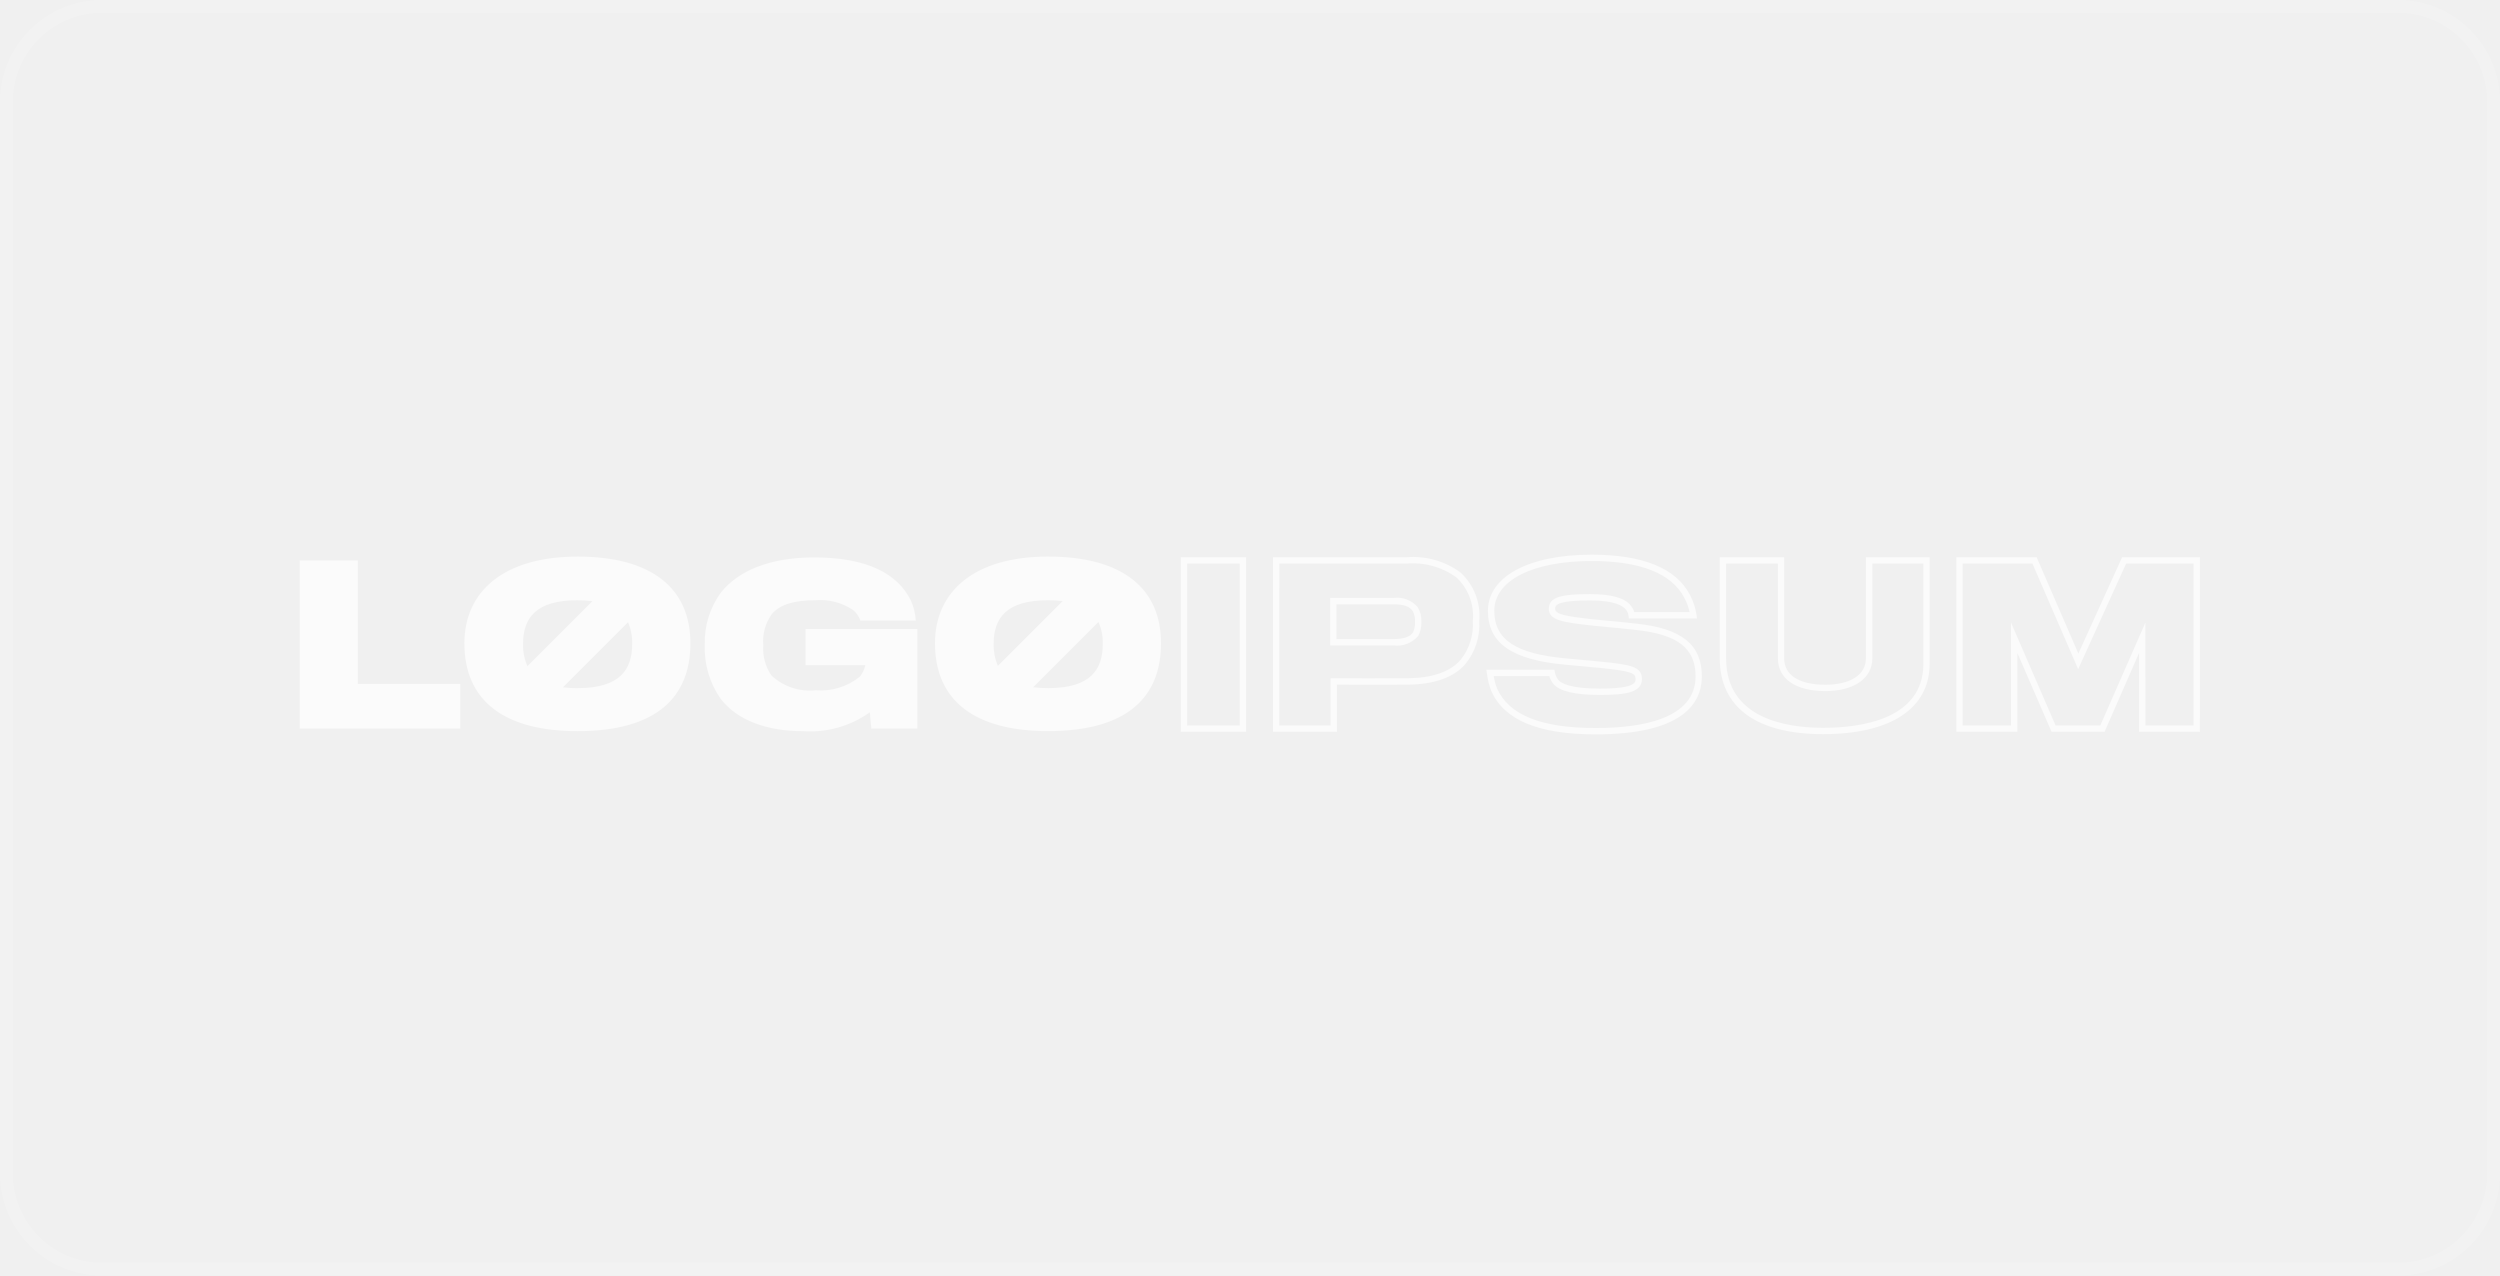
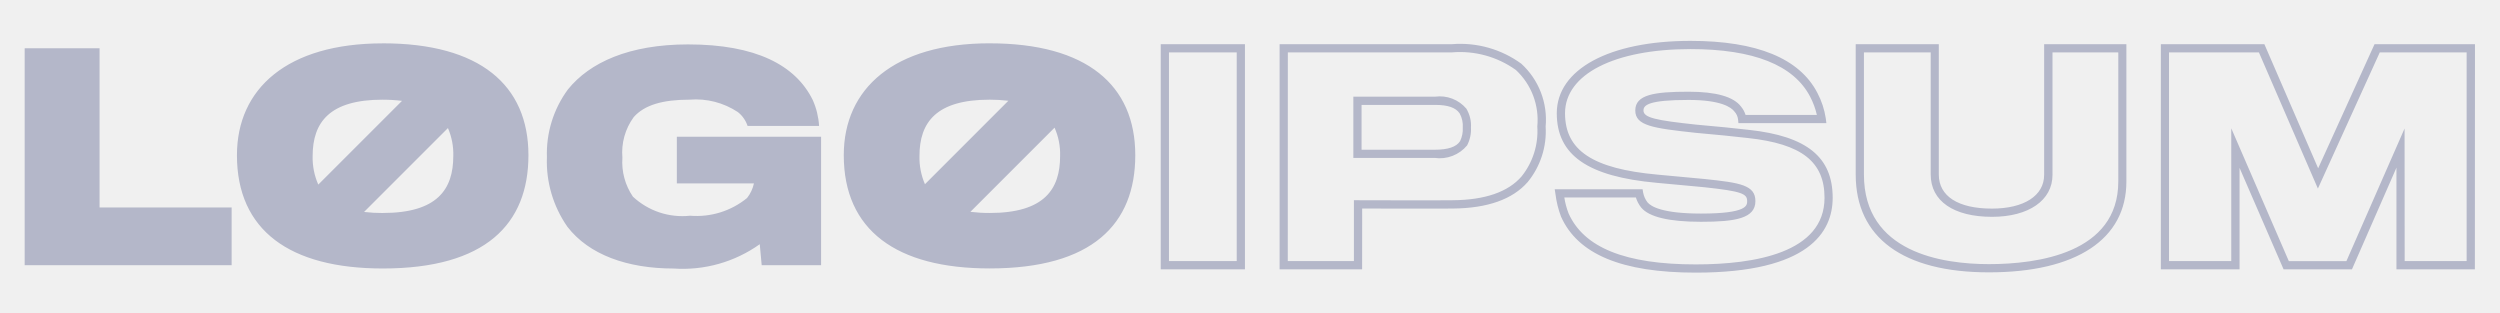
- <svg xmlns="http://www.w3.org/2000/svg" width="196" height="100" viewBox="0 0 196 100" fill="none">
-   <rect x="0.5" y="0.5" width="195" height="99" rx="7.5" stroke="white" stroke-opacity="0.15" />
-   <path d="M97.693 57.374H92.573V43.686H97.693V57.374ZM93.073 56.874H97.193V44.186H93.073V56.874ZM104.817 57.374H99.8V43.686H110.282C111.784 43.565 113.279 43.986 114.496 44.874C115.02 45.353 115.426 45.947 115.683 46.609C115.939 47.272 116.039 47.984 115.975 48.691C116.05 49.913 115.661 51.118 114.886 52.066C113.969 53.118 112.443 53.66 110.351 53.679C109.824 53.693 105.875 53.679 104.82 53.679L104.817 57.374ZM100.297 56.874H104.317V53.174H104.568C104.619 53.174 109.746 53.19 110.339 53.174C112.288 53.157 113.689 52.674 114.508 51.731C115.198 50.874 115.54 49.788 115.468 48.69C115.53 48.056 115.444 47.417 115.219 46.822C114.993 46.227 114.634 45.691 114.168 45.257C113.04 44.447 111.659 44.067 110.275 44.185H100.3L100.297 56.874ZM109.22 50.604H104.283V46.878H109.253C109.605 46.829 109.964 46.87 110.296 46.998C110.629 47.125 110.923 47.334 111.153 47.605C111.362 47.952 111.46 48.354 111.435 48.758C111.454 49.133 111.373 49.507 111.2 49.84C110.963 50.126 110.656 50.346 110.309 50.479C109.963 50.612 109.588 50.654 109.22 50.6V50.604ZM104.783 50.104H109.22C110.04 50.104 110.548 49.933 110.773 49.581C110.897 49.325 110.953 49.042 110.936 48.758C110.958 48.46 110.893 48.162 110.75 47.9L110.744 47.891C110.506 47.541 110.033 47.378 109.253 47.378H104.783V50.104ZM125.1 57.576C120.61 57.576 117.93 56.461 116.909 54.168C116.742 53.725 116.629 53.264 116.571 52.794L116.527 52.506H121.869L121.904 52.716C121.945 52.929 122.036 53.13 122.168 53.302C122.379 53.557 123.083 53.985 125.419 53.985C128.227 53.985 128.227 53.492 128.227 53.227C128.227 52.78 127.902 52.627 125.612 52.383L125.177 52.342C124.315 52.261 123.225 52.158 122.727 52.115C118.527 51.735 116.652 50.43 116.652 47.885C116.652 45.212 119.843 43.485 124.782 43.485C128.811 43.485 131.407 44.547 132.496 46.644C132.754 47.132 132.928 47.66 133.009 48.206L133.044 48.487H127.696L127.674 48.261C127.653 48.084 127.578 47.919 127.458 47.787C127.258 47.519 126.626 47.076 124.664 47.076C122.255 47.076 121.923 47.384 121.923 47.716C121.923 48.159 122.684 48.316 125.123 48.577C126.14 48.66 127.775 48.828 128.335 48.896C131.856 49.278 133.427 50.551 133.427 53.025C133.428 55.1 131.983 57.576 125.1 57.576ZM117.111 53.006C117.161 53.336 117.247 53.659 117.368 53.97C118.298 56.059 120.828 57.076 125.1 57.076C128.672 57.076 132.931 56.376 132.931 53.025C132.931 50.832 131.541 49.746 128.282 49.393C127.722 49.325 126.097 49.158 125.082 49.074C122.482 48.792 121.425 48.642 121.425 47.716C121.425 46.758 122.564 46.576 124.666 46.576C126.327 46.576 127.4 46.876 127.855 47.481C127.979 47.63 128.073 47.802 128.131 47.987H132.465C132.378 47.6 132.24 47.227 132.055 46.876C131.055 44.957 128.612 43.985 124.784 43.985C120.149 43.985 117.154 45.516 117.154 47.885C117.154 50.145 118.835 51.261 122.773 51.617C123.273 51.66 124.362 51.763 125.226 51.845L125.664 51.886C127.791 52.11 128.729 52.25 128.729 53.227C128.729 54.279 127.516 54.485 125.421 54.485C123.483 54.485 122.259 54.194 121.786 53.621C121.64 53.438 121.53 53.23 121.462 53.006H117.111ZM142.927 57.559C137.707 57.559 134.827 55.448 134.827 51.614V43.686H139.879V51.614C139.879 52.929 141.056 53.683 143.107 53.683C145.067 53.683 146.284 52.896 146.284 51.631V43.686H151.284V52.034C151.289 55.545 148.24 57.559 142.924 57.559H142.927ZM135.327 44.186V51.614C135.327 56.352 140.085 57.059 142.927 57.059C145.865 57.059 150.792 56.406 150.792 52.034V44.186H146.792V51.631C146.792 53.181 145.348 54.183 143.115 54.183C140.781 54.183 139.387 53.223 139.387 51.614V44.186H135.327ZM172.472 57.374H167.704V51.194L165 57.374H160.841L158.165 51.206V57.374H153.38V43.686H159.674L162.944 51.233L166.372 43.686H172.478L172.472 57.374ZM168.204 56.874H171.972V44.186H166.69L162.928 52.465L159.342 44.186H153.876V56.874H157.661V48.8L161.161 56.877H164.661L168.198 48.812L168.204 56.874ZM28.054 43.936H23.5V57.124H36.084V53.613H28.054V43.936ZM45.276 43.636C39.463 43.636 36.406 46.391 36.406 50.436C36.406 55.006 39.615 57.324 45.276 57.324C51.508 57.324 54.129 54.636 54.129 50.436C54.129 46.171 51.172 43.634 45.276 43.634V43.636ZM45.259 47.063C45.655 47.061 46.05 47.084 46.443 47.132L41.352 52.223C41.111 51.678 40.994 51.087 41.008 50.491C41.008 48.422 42.05 47.061 45.259 47.061V47.063ZM45.276 53.951C44.895 53.953 44.514 53.931 44.135 53.887L49.235 48.787C49.467 49.323 49.578 49.903 49.56 50.487C49.56 52.5 48.6 53.949 45.276 53.949V53.951ZM63.152 52.151H67.839C67.77 52.476 67.626 52.781 67.419 53.041C66.447 53.833 65.207 54.218 63.958 54.116C63.329 54.183 62.693 54.115 62.093 53.915C61.494 53.715 60.944 53.388 60.481 52.957C60.007 52.262 59.782 51.427 59.842 50.588C59.765 49.709 60.01 48.832 60.531 48.119C61.186 47.379 62.295 47.06 63.925 47.06C64.962 46.974 65.998 47.241 66.865 47.816C67.138 48.033 67.343 48.325 67.453 48.656H71.8C71.768 48.111 71.637 47.575 71.413 47.077C70.372 44.96 67.952 43.7 63.837 43.7C60.258 43.7 57.856 44.792 56.529 46.439C55.653 47.629 55.203 49.078 55.252 50.555C55.195 52.065 55.634 53.552 56.5 54.79C57.811 56.49 60.146 57.326 62.952 57.326C64.817 57.456 66.67 56.934 68.193 55.848L68.311 57.124H71.922V49.312H63.152V52.151ZM82.171 43.633C76.359 43.633 73.301 46.388 73.301 50.433C73.301 55.003 76.509 57.321 82.171 57.321C88.404 57.321 91.025 54.633 91.025 50.433C91.025 46.171 88.068 43.634 82.171 43.634V43.633ZM82.155 47.06C82.54 47.059 82.925 47.081 83.308 47.126L78.237 52.2C78.004 51.661 77.89 51.078 77.904 50.491C77.9 48.422 78.946 47.061 82.155 47.061V47.06ZM82.171 53.948C81.78 53.95 81.388 53.927 81 53.88L86.117 48.762C86.358 49.305 86.473 49.895 86.454 50.489C86.456 52.5 85.5 53.949 82.171 53.949V53.948Z" fill="white" fill-opacity="0.7" />
+ <svg xmlns="http://www.w3.org/2000/svg" width="152" height="19" viewBox="0 0 152 19" fill="none">
+   <path d="M75.693 16.374H70.573V2.686H75.693V16.374ZM71.073 15.874H75.193V3.186H71.073V15.874ZM82.817 16.374H77.8V2.686H88.282C89.784 2.565 91.279 2.986 92.496 3.874C93.02 4.353 93.426 4.947 93.683 5.609C93.939 6.272 94.039 6.984 93.975 7.691C94.05 8.913 93.661 10.118 92.886 11.066C91.969 12.118 90.443 12.66 88.351 12.679C87.824 12.693 83.875 12.679 82.82 12.679L82.817 16.374ZM78.297 15.874H82.317V12.174H82.568C82.619 12.174 87.746 12.19 88.339 12.174C90.288 12.157 91.689 11.674 92.508 10.731C93.198 9.874 93.54 8.788 93.468 7.69C93.529 7.056 93.444 6.417 93.219 5.822C92.993 5.226 92.634 4.691 92.168 4.257C91.04 3.447 89.659 3.067 88.275 3.185H78.3L78.297 15.874ZM87.22 9.604H82.283V5.878H87.253C87.605 5.829 87.964 5.871 88.296 5.998C88.629 6.125 88.923 6.334 89.153 6.605C89.362 6.952 89.46 7.354 89.435 7.758C89.454 8.133 89.373 8.507 89.2 8.84C88.963 9.126 88.656 9.346 88.309 9.479C87.963 9.612 87.588 9.654 87.22 9.6V9.604ZM82.783 9.104H87.22C88.04 9.104 88.548 8.933 88.773 8.581C88.897 8.325 88.953 8.042 88.936 7.758C88.958 7.46 88.893 7.162 88.75 6.9L88.744 6.891C88.506 6.541 88.033 6.378 87.253 6.378H82.783V9.104ZM103.1 16.576C98.61 16.576 95.93 15.461 94.909 13.168C94.742 12.725 94.629 12.264 94.571 11.794L94.527 11.506H99.869L99.904 11.716C99.945 11.929 100.036 12.13 100.168 12.302C100.379 12.557 101.083 12.985 103.419 12.985C106.227 12.985 106.227 12.492 106.227 12.227C106.227 11.78 105.902 11.627 103.612 11.383L103.177 11.342C102.315 11.261 101.225 11.158 100.727 11.115C96.527 10.735 94.652 9.43 94.652 6.885C94.652 4.212 97.843 2.485 102.782 2.485C106.811 2.485 109.407 3.547 110.496 5.644C110.754 6.132 110.928 6.66 111.009 7.206L111.044 7.487H105.696L105.674 7.261C105.653 7.084 105.578 6.919 105.458 6.787C105.258 6.519 104.626 6.076 102.664 6.076C100.255 6.076 99.923 6.384 99.923 6.716C99.923 7.159 100.684 7.316 103.123 7.577C104.14 7.66 105.775 7.828 106.335 7.896C109.856 8.278 111.427 9.551 111.427 12.025C111.428 14.1 109.983 16.576 103.1 16.576ZM95.111 12.006C95.161 12.336 95.247 12.659 95.368 12.97C96.298 15.059 98.828 16.076 103.1 16.076C106.672 16.076 110.931 15.376 110.931 12.025C110.931 9.832 109.541 8.746 106.282 8.393C105.722 8.325 104.097 8.158 103.082 8.074C100.482 7.792 99.425 7.642 99.425 6.716C99.425 5.758 100.564 5.576 102.666 5.576C104.327 5.576 105.4 5.876 105.855 6.481C105.979 6.63 106.073 6.802 106.131 6.987H110.465C110.378 6.6 110.24 6.227 110.055 5.876C109.055 3.957 106.612 2.985 102.784 2.985C98.149 2.985 95.154 4.516 95.154 6.885C95.154 9.145 96.835 10.261 100.773 10.617C101.273 10.66 102.362 10.763 103.226 10.845L103.664 10.886C105.791 11.11 106.729 11.25 106.729 12.227C106.729 13.279 105.516 13.485 103.421 13.485C101.483 13.485 100.259 13.194 99.786 12.621C99.64 12.438 99.53 12.23 99.462 12.006H95.111ZM120.927 16.559C115.707 16.559 112.827 14.448 112.827 10.614V2.686H117.879V10.614C117.879 11.929 119.056 12.683 121.107 12.683C123.067 12.683 124.284 11.896 124.284 10.631V2.686H129.284V11.034C129.289 14.545 126.24 16.559 120.924 16.559H120.927ZM113.327 3.186V10.614C113.327 15.352 118.085 16.059 120.927 16.059C123.865 16.059 128.792 15.406 128.792 11.034V3.186H124.792V10.631C124.792 12.181 123.348 13.183 121.115 13.183C118.781 13.183 117.387 12.223 117.387 10.614V3.186H113.327ZM150.472 16.374H145.704V10.194L143 16.374H138.841L136.165 10.206V16.374H131.38V2.686H137.674L140.944 10.233L144.372 2.686H150.478L150.472 16.374ZM146.204 15.874H149.972V3.186H144.69L140.928 11.465L137.342 3.186H131.876V15.874H135.661V7.8L139.161 15.877H142.661L146.198 7.812L146.204 15.874ZM6.054 2.936H1.5V16.124H14.084V12.613H6.054V2.936ZM23.276 2.636C17.463 2.636 14.406 5.391 14.406 9.436C14.406 14.006 17.615 16.324 23.276 16.324C29.508 16.324 32.129 13.636 32.129 9.436C32.129 5.171 29.172 2.634 23.276 2.634V2.636ZM23.259 6.063C23.655 6.061 24.05 6.084 24.443 6.132L19.352 11.223C19.111 10.678 18.994 10.087 19.008 9.491C19.008 7.422 20.05 6.061 23.259 6.061V6.063ZM23.276 12.951C22.895 12.953 22.514 12.931 22.135 12.887L27.235 7.787C27.467 8.323 27.578 8.903 27.56 9.487C27.56 11.5 26.6 12.949 23.276 12.949V12.951ZM41.152 11.151H45.839C45.77 11.476 45.626 11.781 45.419 12.041C44.447 12.833 43.207 13.218 41.958 13.116C41.329 13.183 40.693 13.115 40.093 12.915C39.494 12.715 38.944 12.388 38.481 11.957C38.007 11.262 37.782 10.427 37.842 9.588C37.765 8.709 38.01 7.832 38.531 7.119C39.186 6.379 40.295 6.06 41.925 6.06C42.962 5.974 43.998 6.241 44.865 6.816C45.138 7.033 45.343 7.325 45.453 7.656H49.8C49.768 7.111 49.637 6.575 49.413 6.077C48.372 3.96 45.952 2.7 41.837 2.7C38.258 2.7 35.856 3.792 34.529 5.439C33.653 6.628 33.203 8.079 33.252 9.555C33.195 11.065 33.634 12.552 34.5 13.79C35.811 15.49 38.146 16.326 40.952 16.326C42.818 16.456 44.67 15.934 46.193 14.848L46.311 16.124H49.922V8.312H41.152V11.151ZM60.171 2.633C54.359 2.633 51.301 5.388 51.301 9.433C51.301 14.003 54.509 16.321 60.171 16.321C66.404 16.321 69.025 13.633 69.025 9.433C69.025 5.171 66.068 2.634 60.171 2.634V2.633ZM60.155 6.06C60.54 6.059 60.925 6.081 61.308 6.126L56.237 11.2C56.004 10.661 55.89 10.078 55.904 9.491C55.9 7.422 56.946 6.061 60.155 6.061V6.06ZM60.171 12.948C59.78 12.95 59.389 12.927 59 12.88L64.117 7.762C64.358 8.305 64.473 8.895 64.454 9.489C64.456 11.5 63.5 12.949 60.171 12.949V12.948Z" fill="#B4B7C9" />
</svg>
